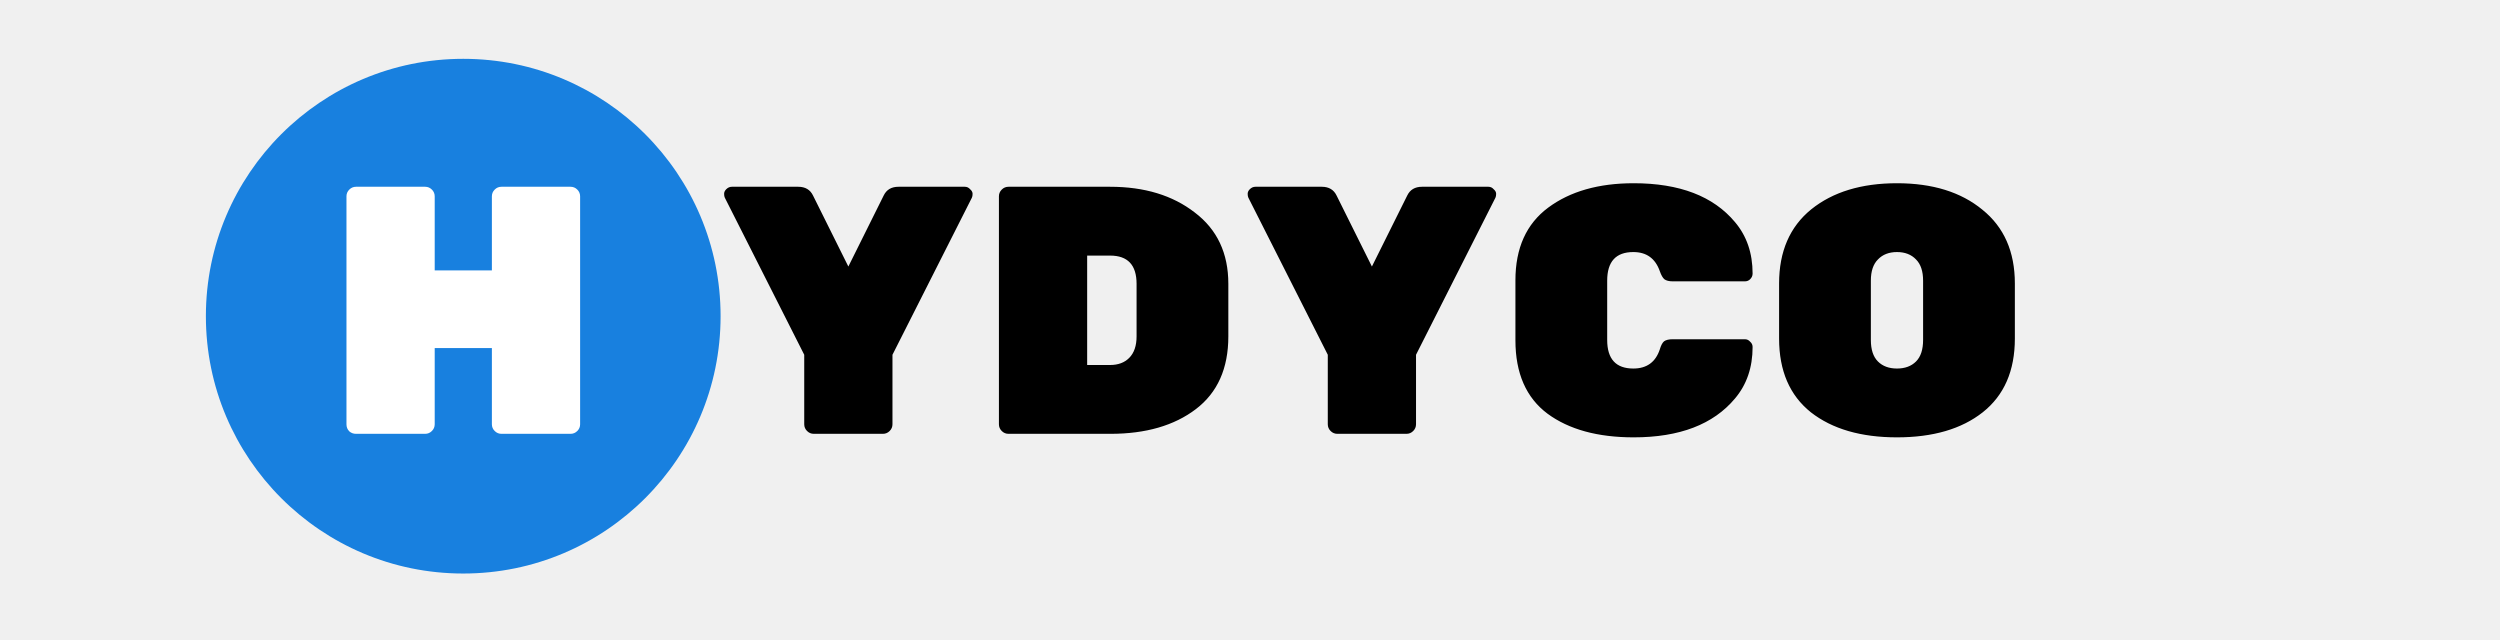
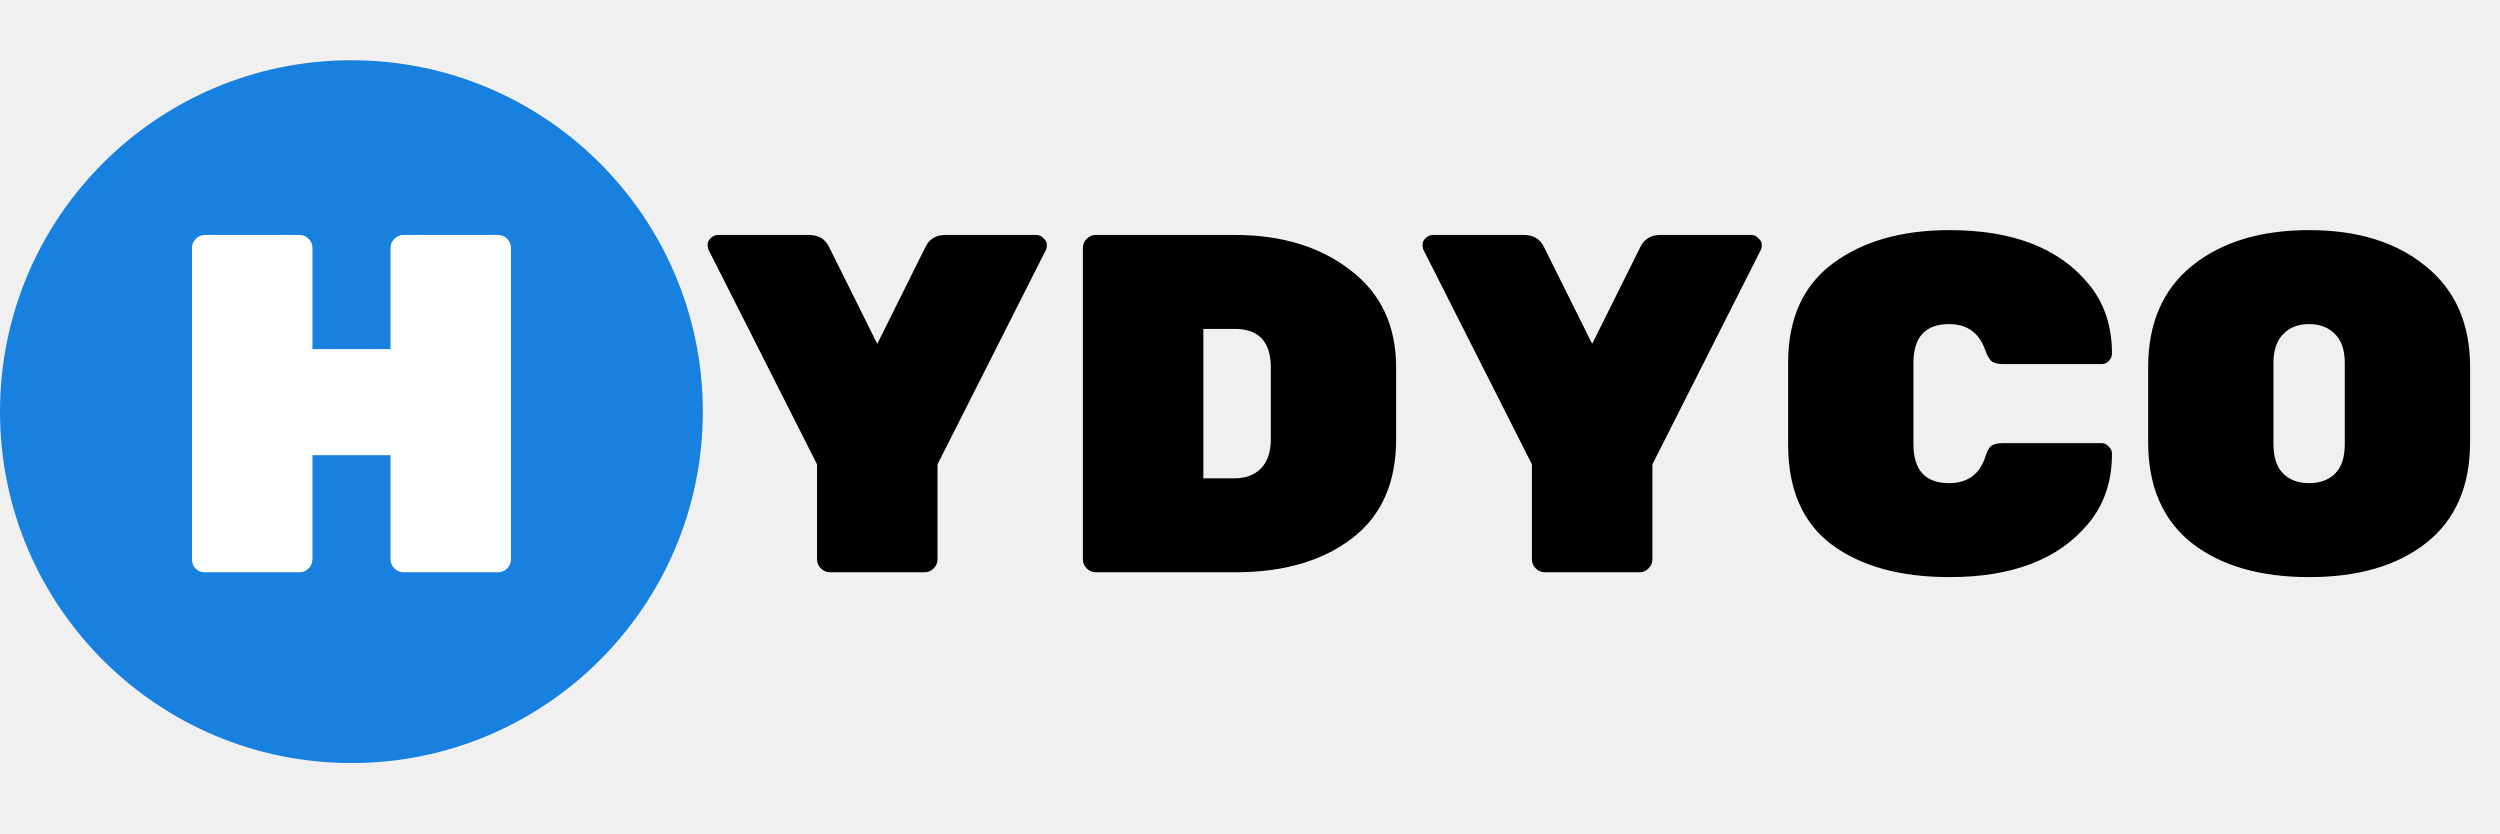
- <svg xmlns="http://www.w3.org/2000/svg" width="340" height="87" viewBox="0 0 340 87" fill="none">
-   <path d="M120.08 59H110.672C110.32 59 110.016 58.872 109.76 58.616C109.504 58.36 109.376 58.056 109.376 57.704V48.248L98.576 26.888C98.512 26.76 98.48 26.584 98.48 26.36C98.48 26.136 98.576 25.928 98.768 25.736C98.992 25.512 99.248 25.4 99.536 25.4H108.56C109.52 25.4 110.192 25.8 110.576 26.6L115.376 36.248L120.176 26.6C120.56 25.8 121.232 25.4 122.192 25.4H131.216C131.504 25.4 131.744 25.512 131.936 25.736C132.16 25.928 132.272 26.136 132.272 26.36C132.272 26.584 132.24 26.76 132.176 26.888L121.376 48.248V57.704C121.376 58.056 121.248 58.36 120.992 58.616C120.736 58.872 120.432 59 120.08 59ZM137.15 25.4H150.974C155.646 25.4 159.486 26.568 162.494 28.904C165.534 31.208 167.054 34.44 167.054 38.6V45.752C167.054 50.104 165.582 53.4 162.638 55.64C159.694 57.88 155.822 59 151.022 59H137.15C136.798 59 136.494 58.872 136.238 58.616C135.982 58.36 135.854 58.056 135.854 57.704V26.696C135.854 26.344 135.982 26.04 136.238 25.784C136.494 25.528 136.798 25.4 137.15 25.4ZM147.854 34.76V49.64H150.974C152.062 49.64 152.926 49.32 153.566 48.68C154.238 48.008 154.574 47.032 154.574 45.752V38.6C154.574 36.04 153.374 34.76 150.974 34.76H147.854ZM191.283 59H181.875C181.523 59 181.219 58.872 180.963 58.616C180.707 58.36 180.579 58.056 180.579 57.704V48.248L169.779 26.888C169.715 26.76 169.683 26.584 169.683 26.36C169.683 26.136 169.779 25.928 169.971 25.736C170.195 25.512 170.451 25.4 170.739 25.4H179.763C180.723 25.4 181.395 25.8 181.779 26.6L186.579 36.248L191.379 26.6C191.763 25.8 192.435 25.4 193.395 25.4H202.419C202.707 25.4 202.947 25.512 203.139 25.736C203.363 25.928 203.475 26.136 203.475 26.36C203.475 26.584 203.443 26.76 203.379 26.888L192.579 48.248V57.704C192.579 58.056 192.451 58.36 192.195 58.616C191.939 58.872 191.635 59 191.283 59ZM218.578 38.168V46.232C218.578 48.824 219.762 50.12 222.13 50.12C223.954 50.12 225.154 49.256 225.73 47.528C225.89 46.984 226.082 46.616 226.306 46.424C226.562 46.232 226.962 46.136 227.506 46.136H237.298C237.586 46.136 237.826 46.248 238.018 46.472C238.242 46.664 238.354 46.904 238.354 47.192C238.354 49.976 237.554 52.312 235.954 54.2C233.01 57.72 228.418 59.48 222.178 59.48C217.282 59.48 213.378 58.408 210.466 56.264C207.554 54.088 206.098 50.76 206.098 46.28V38.12C206.098 33.736 207.586 30.44 210.562 28.232C213.538 26.024 217.41 24.92 222.178 24.92C228.418 24.92 233.01 26.68 235.954 30.2C237.554 32.088 238.354 34.424 238.354 37.208C238.354 37.496 238.242 37.752 238.018 37.976C237.826 38.168 237.586 38.264 237.298 38.264H227.506C226.994 38.264 226.61 38.168 226.354 37.976C226.13 37.784 225.922 37.416 225.73 36.872C225.122 35.144 223.922 34.28 222.13 34.28C219.762 34.28 218.578 35.576 218.578 38.168ZM246.325 28.472C249.269 26.104 253.157 24.92 257.989 24.92C262.821 24.92 266.693 26.12 269.605 28.52C272.549 30.888 274.021 34.232 274.021 38.552V46.04C274.021 50.424 272.565 53.768 269.653 56.072C266.773 58.344 262.885 59.48 257.989 59.48C253.093 59.48 249.189 58.344 246.277 56.072C243.397 53.768 241.957 50.424 241.957 46.04V38.552C241.957 34.2 243.413 30.84 246.325 28.472ZM255.397 49.16C256.037 49.8 256.901 50.12 257.989 50.12C259.077 50.12 259.941 49.8 260.581 49.16C261.221 48.52 261.541 47.544 261.541 46.232V38.168C261.541 36.888 261.221 35.928 260.581 35.288C259.941 34.616 259.077 34.28 257.989 34.28C256.901 34.28 256.037 34.616 255.397 35.288C254.757 35.928 254.437 36.888 254.437 38.168V46.232C254.437 47.544 254.757 48.52 255.397 49.16Z" fill="black" />
-   <circle cx="63" cy="43" r="35" fill="#1880DF" />
-   <path d="M68.192 25.4H77.6C77.952 25.4 78.256 25.528 78.512 25.784C78.768 26.04 78.896 26.344 78.896 26.696V57.704C78.896 58.056 78.768 58.36 78.512 58.616C78.256 58.872 77.952 59 77.6 59H68.192C67.84 59 67.536 58.872 67.28 58.616C67.024 58.36 66.896 58.056 66.896 57.704V47.336H59.12V57.704C59.12 58.056 58.992 58.36 58.736 58.616C58.48 58.872 58.176 59 57.824 59H48.416C48.064 59 47.76 58.888 47.504 58.664C47.248 58.408 47.12 58.088 47.12 57.704V26.696C47.12 26.344 47.248 26.04 47.504 25.784C47.76 25.528 48.064 25.4 48.416 25.4H57.824C58.176 25.4 58.48 25.528 58.736 25.784C58.992 26.04 59.12 26.344 59.12 26.696V36.776H66.896V26.696C66.896 26.344 67.024 26.04 67.28 25.784C67.536 25.528 67.84 25.4 68.192 25.4Z" fill="white" />
+ <svg xmlns="http://www.w3.org/2000/svg" width="249" height="83" viewBox="0 0 249 83" fill="none">
+   <path d="M92.08 57H82.672C82.32 57 82.016 56.872 81.76 56.616C81.504 56.36 81.376 56.056 81.376 55.704V46.248L70.576 24.888C70.512 24.76 70.48 24.584 70.48 24.36C70.48 24.136 70.576 23.928 70.768 23.736C70.992 23.512 71.248 23.4 71.536 23.4H80.56C81.52 23.4 82.192 23.8 82.576 24.6L87.376 34.248L92.176 24.6C92.56 23.8 93.232 23.4 94.192 23.4H103.216C103.504 23.4 103.744 23.512 103.936 23.736C104.16 23.928 104.272 24.136 104.272 24.36C104.272 24.584 104.24 24.76 104.176 24.888L93.376 46.248V55.704C93.376 56.056 93.248 56.36 92.992 56.616C92.736 56.872 92.432 57 92.08 57ZM109.15 23.4H122.974C127.646 23.4 131.486 24.568 134.494 26.904C137.534 29.208 139.054 32.44 139.054 36.6V43.752C139.054 48.104 137.582 51.4 134.638 53.64C131.694 55.88 127.822 57 123.022 57H109.15C108.798 57 108.494 56.872 108.238 56.616C107.982 56.36 107.854 56.056 107.854 55.704V24.696C107.854 24.344 107.982 24.04 108.238 23.784C108.494 23.528 108.798 23.4 109.15 23.4ZM119.854 32.76V47.64H122.974C124.062 47.64 124.926 47.32 125.566 46.68C126.238 46.008 126.574 45.032 126.574 43.752V36.6C126.574 34.04 125.374 32.76 122.974 32.76H119.854ZM163.283 57H153.875C153.523 57 153.219 56.872 152.963 56.616C152.707 56.36 152.579 56.056 152.579 55.704V46.248L141.779 24.888C141.715 24.76 141.683 24.584 141.683 24.36C141.683 24.136 141.779 23.928 141.971 23.736C142.195 23.512 142.451 23.4 142.739 23.4H151.763C152.723 23.4 153.395 23.8 153.779 24.6L158.579 34.248L163.379 24.6C163.763 23.8 164.435 23.4 165.395 23.4H174.419C174.707 23.4 174.947 23.512 175.139 23.736C175.363 23.928 175.475 24.136 175.475 24.36C175.475 24.584 175.443 24.76 175.379 24.888L164.579 46.248V55.704C164.579 56.056 164.451 56.36 164.195 56.616C163.939 56.872 163.635 57 163.283 57ZM190.578 36.168V44.232C190.578 46.824 191.762 48.12 194.13 48.12C195.954 48.12 197.154 47.256 197.73 45.528C197.89 44.984 198.082 44.616 198.306 44.424C198.562 44.232 198.962 44.136 199.506 44.136H209.298C209.586 44.136 209.826 44.248 210.018 44.472C210.242 44.664 210.354 44.904 210.354 45.192C210.354 47.976 209.554 50.312 207.954 52.2C205.01 55.72 200.418 57.48 194.178 57.48C189.282 57.48 185.378 56.408 182.466 54.264C179.554 52.088 178.098 48.76 178.098 44.28V36.12C178.098 31.736 179.586 28.44 182.562 26.232C185.538 24.024 189.41 22.92 194.178 22.92C200.418 22.92 205.01 24.68 207.954 28.2C209.554 30.088 210.354 32.424 210.354 35.208C210.354 35.496 210.242 35.752 210.018 35.976C209.826 36.168 209.586 36.264 209.298 36.264H199.506C198.994 36.264 198.61 36.168 198.354 35.976C198.13 35.784 197.922 35.416 197.73 34.872C197.122 33.144 195.922 32.28 194.13 32.28C191.762 32.28 190.578 33.576 190.578 36.168ZM218.325 26.472C221.269 24.104 225.157 22.92 229.989 22.92C234.821 22.92 238.693 24.12 241.605 26.52C244.549 28.888 246.021 32.232 246.021 36.552V44.04C246.021 48.424 244.565 51.768 241.653 54.072C238.773 56.344 234.885 57.48 229.989 57.48C225.093 57.48 221.189 56.344 218.277 54.072C215.397 51.768 213.957 48.424 213.957 44.04V36.552C213.957 32.2 215.413 28.84 218.325 26.472ZM227.397 47.16C228.037 47.8 228.901 48.12 229.989 48.12C231.077 48.12 231.941 47.8 232.581 47.16C233.221 46.52 233.541 45.544 233.541 44.232V36.168C233.541 34.888 233.221 33.928 232.581 33.288C231.941 32.616 231.077 32.28 229.989 32.28C228.901 32.28 228.037 32.616 227.397 33.288C226.757 33.928 226.437 34.888 226.437 36.168V44.232C226.437 45.544 226.757 46.52 227.397 47.16Z" fill="black" />
+   <circle cx="35" cy="41" r="35" fill="#1880DF" />
+   <path d="M40.192 23.4H49.6C49.952 23.4 50.256 23.528 50.512 23.784C50.768 24.04 50.896 24.344 50.896 24.696V55.704C50.896 56.056 50.768 56.36 50.512 56.616C50.256 56.872 49.952 57 49.6 57H40.192C39.84 57 39.536 56.872 39.28 56.616C39.024 56.36 38.896 56.056 38.896 55.704V45.336H31.12V55.704C31.12 56.056 30.992 56.36 30.736 56.616C30.48 56.872 30.176 57 29.824 57H20.416C20.064 57 19.76 56.888 19.504 56.664C19.248 56.408 19.12 56.088 19.12 55.704V24.696C19.12 24.344 19.248 24.04 19.504 23.784C19.76 23.528 20.064 23.4 20.416 23.4H29.824C30.176 23.4 30.48 23.528 30.736 23.784C30.992 24.04 31.12 24.344 31.12 24.696V34.776H38.896V24.696C38.896 24.344 39.024 24.04 39.28 23.784C39.536 23.528 39.84 23.4 40.192 23.4Z" fill="white" />
</svg>
